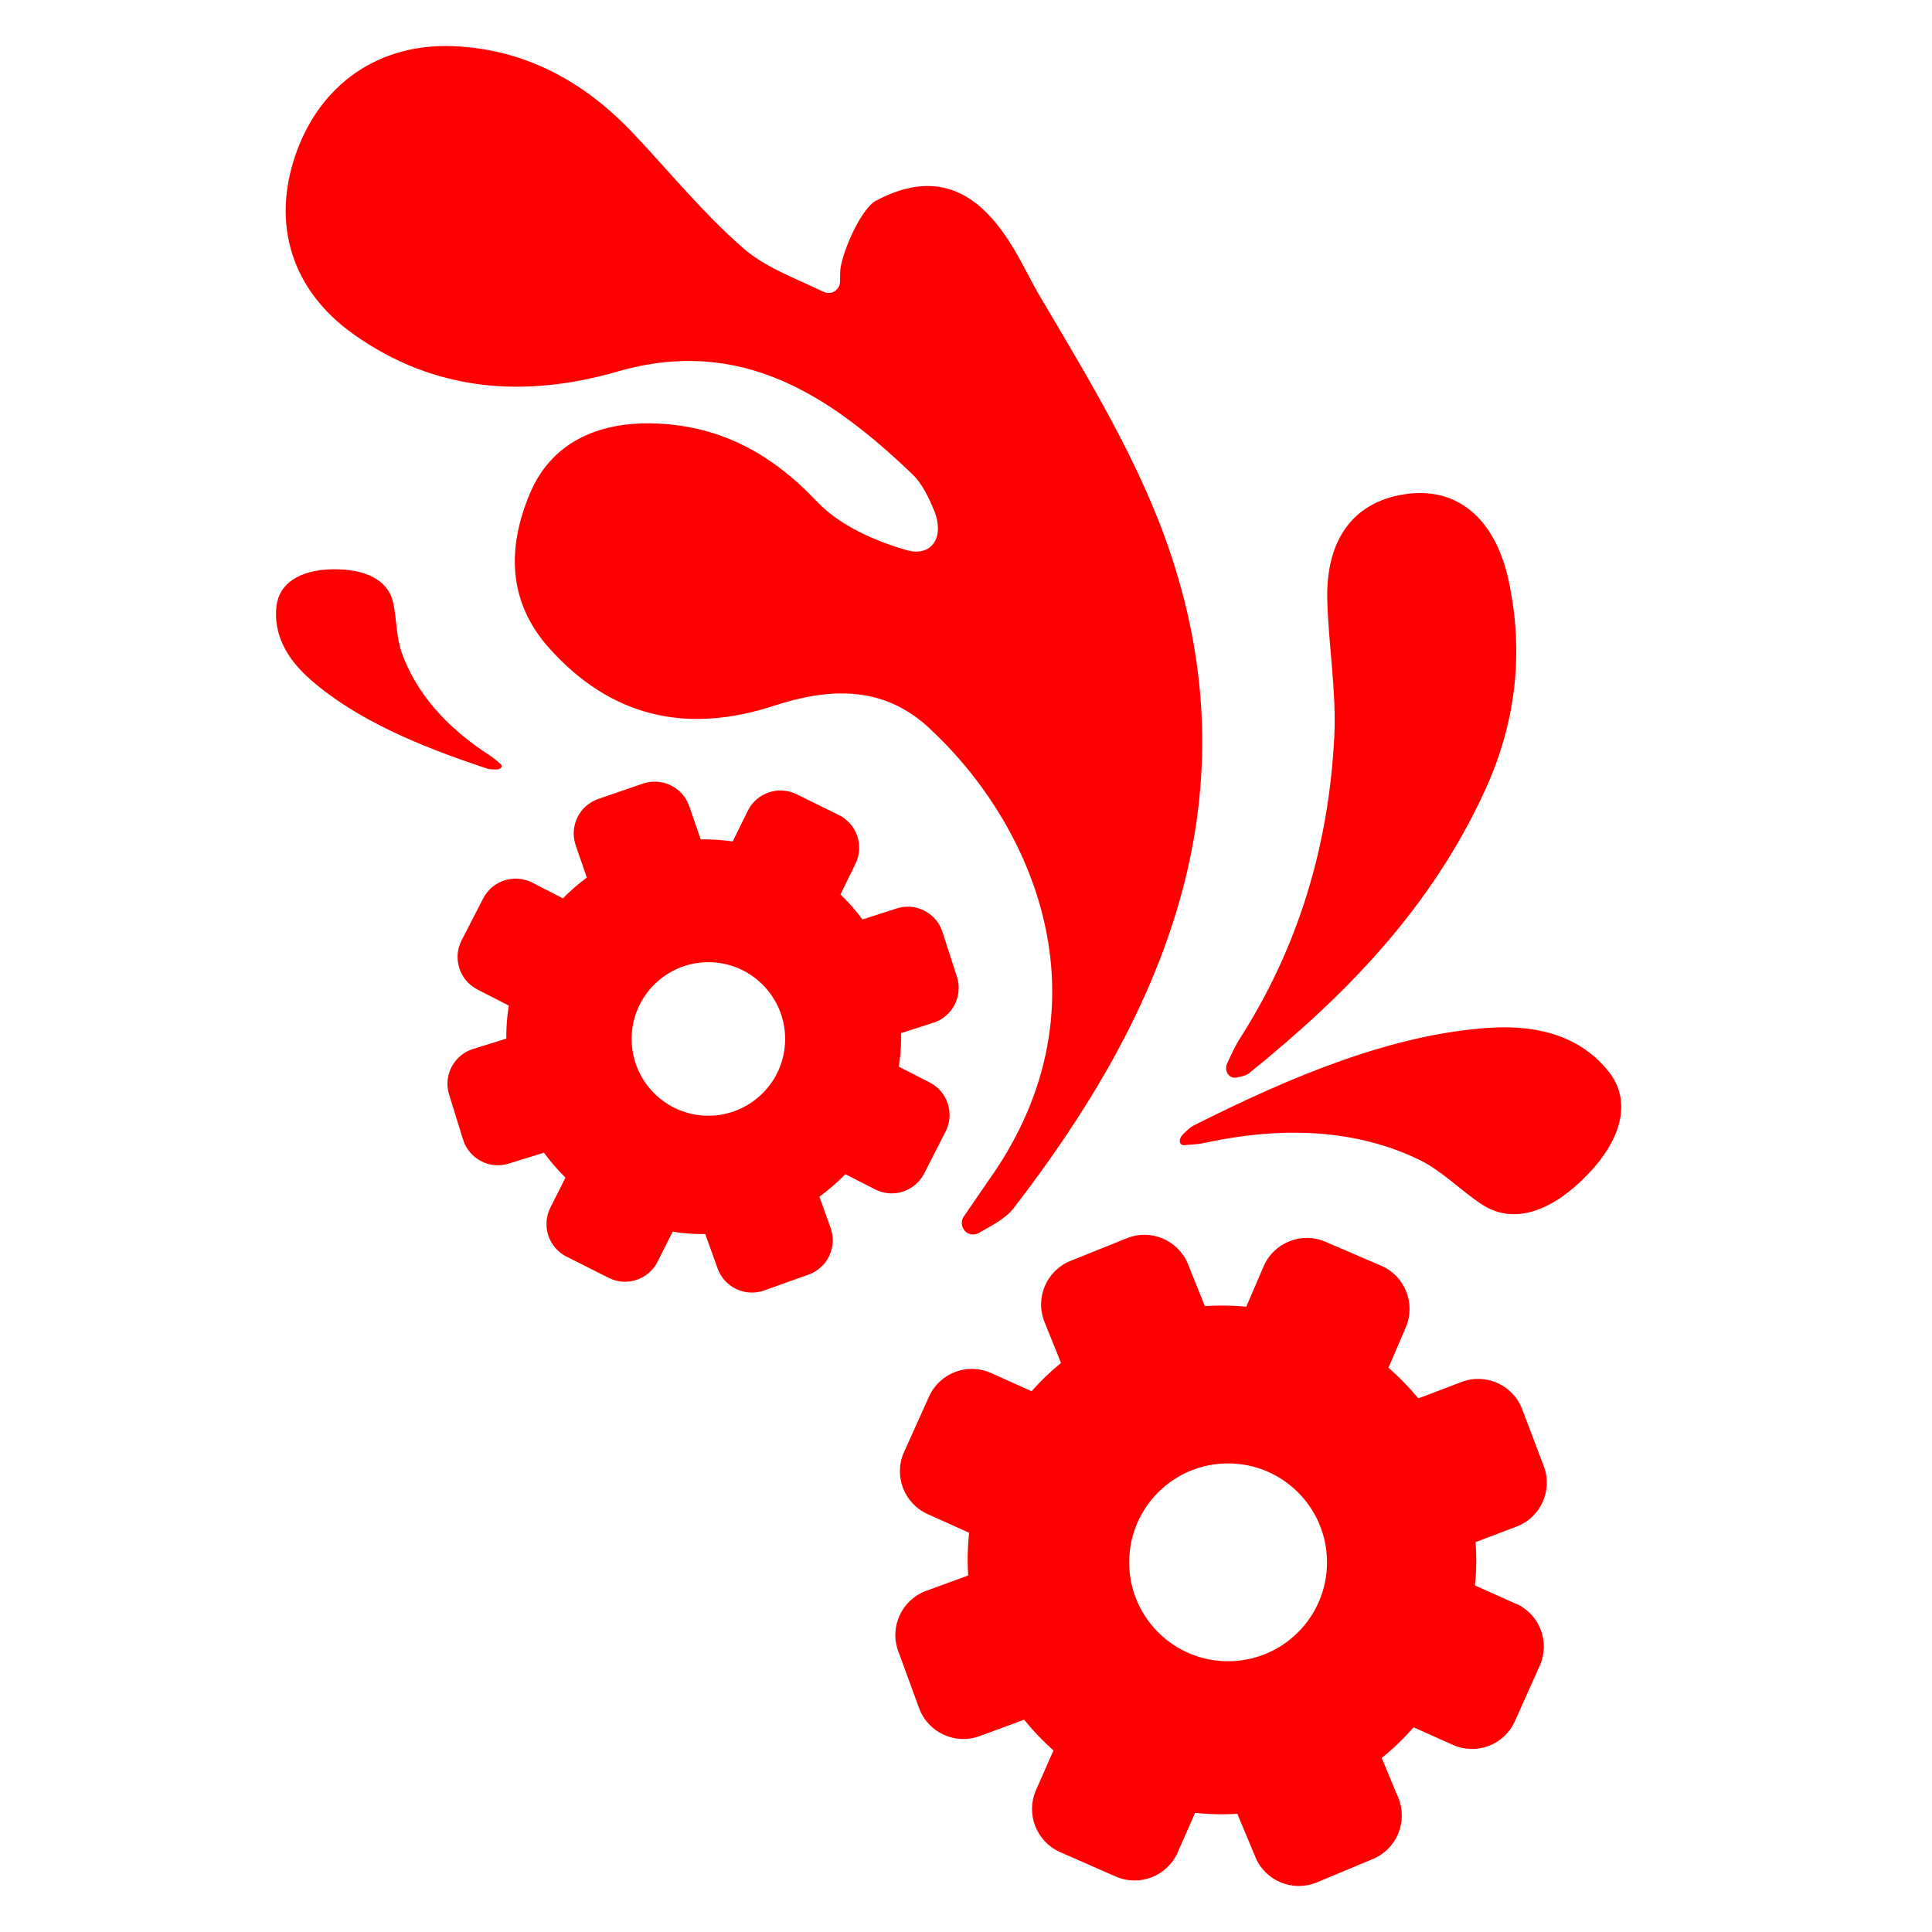
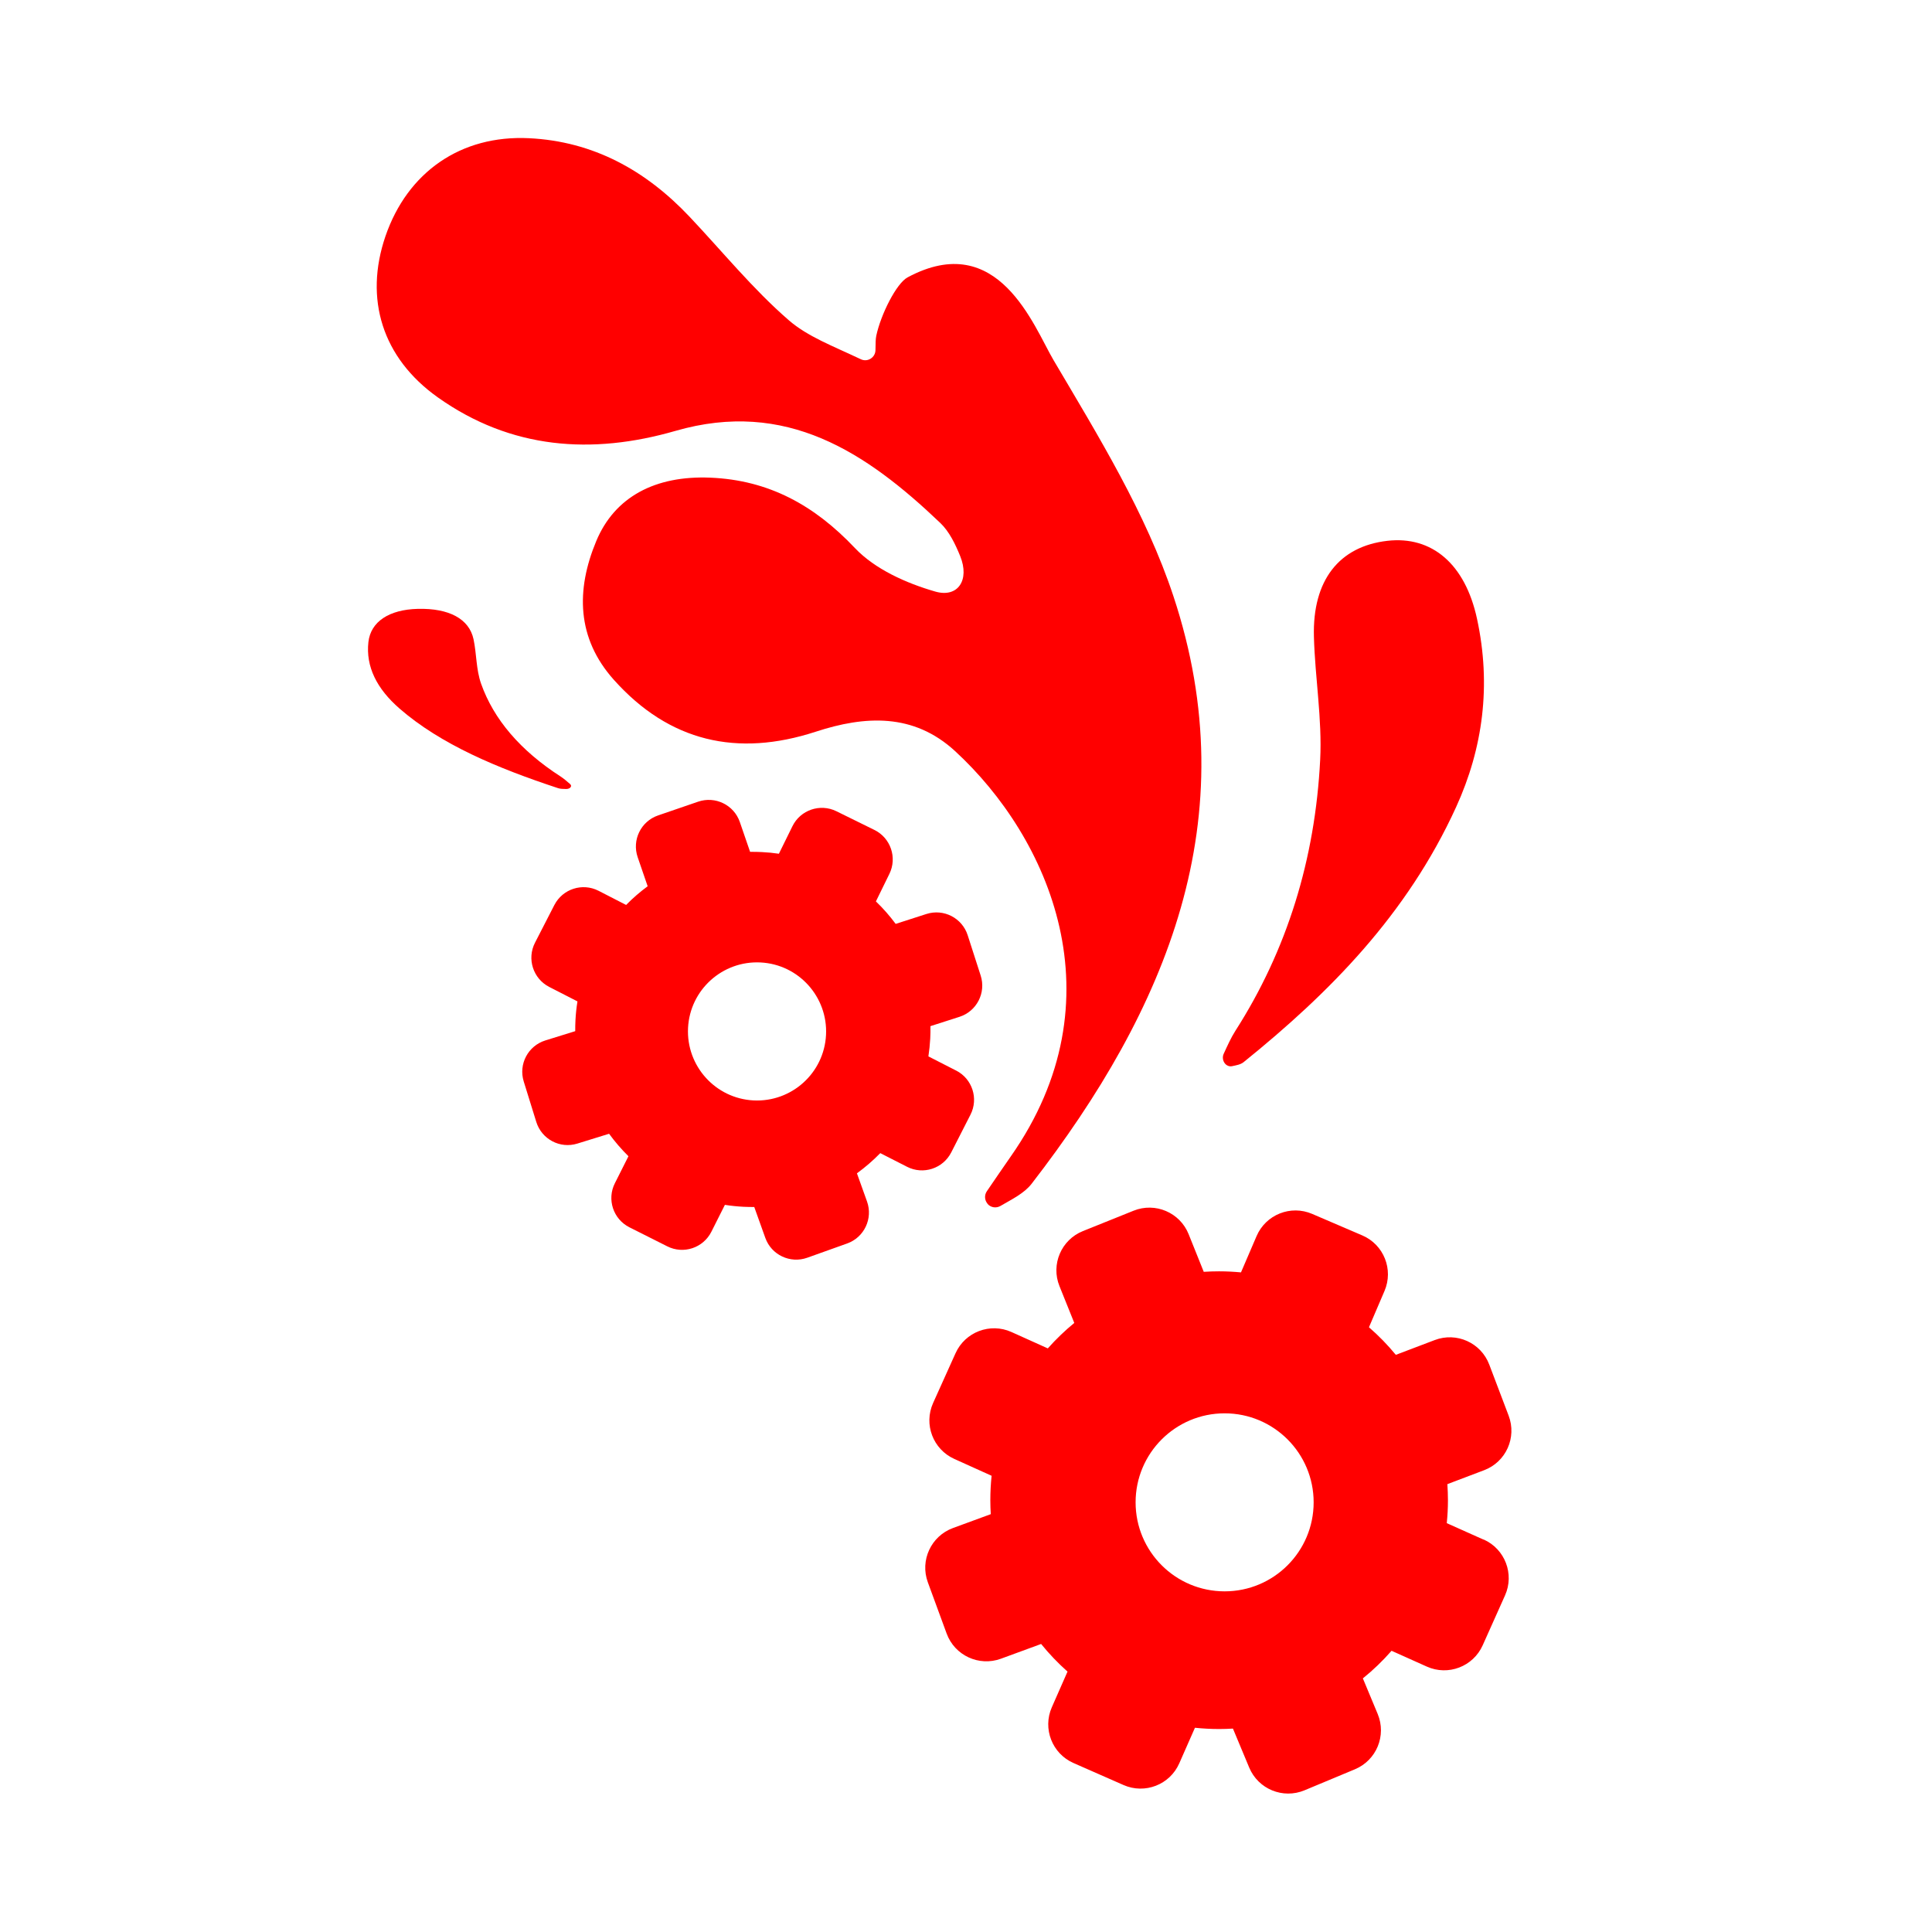
- <svg xmlns="http://www.w3.org/2000/svg" width="42" height="42" viewBox="0 0 42 42" fill="none">
-   <path d="M20.968 26.748C20.895 26.663 20.888 26.54 20.951 26.448C21.143 26.167 21.335 25.886 21.529 25.607C24.193 21.807 22.452 17.899 20.183 15.812C19.182 14.891 18.011 14.954 16.817 15.345C14.922 15.963 13.278 15.587 11.94 14.091C11.04 13.085 11.022 11.92 11.515 10.738C11.96 9.67 12.939 9.152 14.27 9.207C15.681 9.264 16.786 9.873 17.763 10.907C18.248 11.419 19.006 11.757 19.703 11.958C20.252 12.117 20.543 11.68 20.308 11.102C20.191 10.815 20.045 10.508 19.826 10.301C18.035 8.592 16.101 7.305 13.428 8.076C11.408 8.659 9.454 8.52 7.69 7.269C6.342 6.314 5.904 4.885 6.422 3.373C6.952 1.826 8.242 0.925 9.889 1.005C11.443 1.08 12.71 1.783 13.765 2.898C14.56 3.739 15.296 4.648 16.166 5.403C16.623 5.8 17.231 6.025 17.907 6.345C18.069 6.423 18.258 6.305 18.261 6.125C18.263 5.946 18.263 5.857 18.281 5.775C18.389 5.266 18.766 4.511 19.038 4.366C21.232 3.19 22.083 5.553 22.563 6.367C23.646 8.204 24.797 10.067 25.46 12.073C27.24 17.444 25.294 22.048 22.033 26.267C21.852 26.5 21.555 26.642 21.28 26.803C21.175 26.863 21.044 26.842 20.966 26.75L20.968 26.748Z" fill="#FF0000" />
-   <path d="M26.71 23.368C26.754 23.416 26.816 23.438 26.875 23.426C26.977 23.404 27.082 23.388 27.157 23.328C29.23 21.654 31.102 19.765 32.289 17.167C32.939 15.743 33.142 14.221 32.795 12.616C32.51 11.297 31.709 10.609 30.629 10.732C29.464 10.867 28.817 11.684 28.854 13.051C28.881 14.041 29.055 15.04 29.006 16.02C28.884 18.427 28.204 20.623 26.958 22.569C26.848 22.74 26.764 22.933 26.675 23.124C26.638 23.203 26.651 23.302 26.71 23.368Z" fill="#FF0000" />
-   <path d="M10.882 16.699C10.86 16.719 10.822 16.73 10.783 16.728C10.717 16.727 10.649 16.727 10.595 16.71C9.123 16.224 7.757 15.652 6.761 14.784C6.214 14.308 5.943 13.773 6.01 13.177C6.066 12.686 6.509 12.394 7.205 12.376C7.955 12.359 8.444 12.616 8.549 13.11C8.626 13.468 8.61 13.836 8.733 14.186C9.037 15.044 9.677 15.797 10.65 16.425C10.736 16.48 10.807 16.546 10.882 16.609C10.913 16.636 10.915 16.672 10.882 16.699Z" fill="#FF0000" />
-   <path d="M25.647 24.794C25.651 24.746 25.679 24.692 25.725 24.651C25.8 24.58 25.875 24.503 25.954 24.465C28.127 23.369 30.281 22.488 32.352 22.345C33.488 22.266 34.385 22.559 34.972 23.297C35.455 23.903 35.288 24.721 34.534 25.512C33.72 26.366 32.892 26.62 32.226 26.19C31.744 25.878 31.352 25.45 30.826 25.199C29.534 24.584 27.991 24.459 26.21 24.841C26.053 24.875 25.902 24.883 25.749 24.895C25.684 24.9 25.644 24.86 25.648 24.796L25.647 24.794Z" fill="#FF0000" />
-   <path d="M32.95 34.863L32.064 34.466C32.083 34.284 32.092 34.099 32.092 33.911C32.092 33.781 32.087 33.651 32.079 33.524L32.967 33.187C33.495 32.988 33.76 32.398 33.559 31.869L33.091 30.636C32.891 30.108 32.301 29.842 31.773 30.043L30.833 30.4C30.636 30.16 30.419 29.937 30.184 29.733L30.56 28.857C30.782 28.338 30.542 27.737 30.023 27.515L28.811 26.994C28.293 26.772 27.692 27.012 27.469 27.531L27.093 28.407C26.918 28.391 26.741 28.382 26.563 28.382C26.438 28.382 26.315 28.386 26.193 28.394L25.827 27.484C25.616 26.961 25.021 26.706 24.497 26.918L23.273 27.41C22.75 27.62 22.495 28.216 22.707 28.74L23.065 29.629C22.836 29.817 22.621 30.023 22.425 30.244L21.547 29.849C21.032 29.617 20.428 29.846 20.196 30.361L19.654 31.564C19.422 32.078 19.651 32.683 20.166 32.915L21.067 33.321C21.047 33.516 21.036 33.713 21.036 33.911C21.036 34.025 21.04 34.138 21.047 34.249L20.134 34.584C19.604 34.779 19.332 35.366 19.527 35.896L19.981 37.135C20.176 37.664 20.763 37.936 21.293 37.742L22.263 37.385C22.458 37.625 22.671 37.848 22.901 38.053L22.522 38.915C22.295 39.431 22.529 40.035 23.046 40.263L24.254 40.794C24.77 41.02 25.374 40.787 25.602 40.269L25.98 39.41C26.173 39.43 26.369 39.441 26.567 39.441C26.678 39.441 26.788 39.437 26.898 39.43L27.291 40.371C27.508 40.893 28.106 41.138 28.628 40.921L29.845 40.413C30.367 40.196 30.612 39.598 30.395 39.076L30.037 38.217C30.286 38.016 30.518 37.793 30.73 37.55L31.583 37.932C32.098 38.163 32.702 37.932 32.933 37.416L33.472 36.212C33.703 35.697 33.472 35.093 32.957 34.862L32.95 34.863ZM24.547 33.964C24.547 32.776 25.509 31.813 26.697 31.813C27.885 31.813 28.848 32.776 28.848 33.964C28.848 35.152 27.885 36.114 26.697 36.114C25.509 36.114 24.547 35.152 24.547 33.964Z" fill="#FF0000" />
-   <path d="M20.212 23.532L19.54 23.189C19.561 23.048 19.576 22.905 19.584 22.76C19.589 22.66 19.591 22.559 19.589 22.459L20.291 22.233C20.708 22.099 20.937 21.653 20.803 21.236L20.489 20.261C20.355 19.844 19.909 19.615 19.492 19.749L18.749 19.988C18.605 19.793 18.446 19.612 18.271 19.445L18.597 18.779C18.79 18.387 18.628 17.911 18.235 17.718L17.317 17.266C16.924 17.073 16.448 17.235 16.255 17.628L15.928 18.293C15.794 18.273 15.657 18.259 15.519 18.253C15.422 18.247 15.327 18.246 15.232 18.247L14.984 17.527C14.842 17.113 14.39 16.893 13.976 17.035L13.008 17.368C12.593 17.51 12.373 17.962 12.515 18.376L12.757 19.078C12.572 19.215 12.398 19.365 12.237 19.53L11.572 19.188C11.181 18.989 10.704 19.141 10.503 19.532L10.035 20.442C9.835 20.832 9.988 21.309 10.378 21.511L11.061 21.86C11.037 22.011 11.021 22.162 11.012 22.316C11.008 22.405 11.006 22.492 11.007 22.579L10.286 22.803C9.868 22.933 9.633 23.377 9.763 23.795L10.066 24.773C10.196 25.191 10.64 25.426 11.058 25.296L11.825 25.058C11.966 25.251 12.123 25.434 12.293 25.601L11.964 26.254C11.767 26.646 11.926 27.122 12.317 27.319L13.232 27.779C13.623 27.976 14.099 27.818 14.296 27.426L14.623 26.776C14.772 26.8 14.924 26.815 15.076 26.823C15.162 26.827 15.248 26.828 15.332 26.828L15.599 27.573C15.747 27.986 16.201 28.201 16.613 28.053L17.577 27.709C17.99 27.561 18.204 27.107 18.057 26.695L17.813 26.014C18.014 25.868 18.203 25.704 18.377 25.526L19.024 25.856C19.414 26.056 19.891 25.9 20.091 25.51L20.556 24.598C20.756 24.208 20.6 23.731 20.21 23.531L20.212 23.532ZM13.733 22.5C13.78 21.579 14.566 20.872 15.485 20.919C16.405 20.966 17.113 21.752 17.066 22.672C17.019 23.593 16.233 24.299 15.314 24.253C14.394 24.206 13.686 23.42 13.733 22.5Z" fill="#FF0000" />
+ <svg xmlns="http://www.w3.org/2000/svg" width="84" height="84" viewBox="0 0 84 84" fill="none">
+   <path d="M42.935 52.334C42.805 52.182 42.793 51.96 42.906 51.794C43.251 51.289 43.596 50.783 43.946 50.281C48.74 43.443 45.606 36.41 41.524 32.656C39.721 30.998 37.615 31.111 35.465 31.814C32.056 32.926 29.098 32.25 26.69 29.558C25.071 27.748 25.037 25.651 25.925 23.523C26.726 21.603 28.488 20.669 30.883 20.768C33.422 20.872 35.41 21.967 37.169 23.827C38.042 24.749 39.405 25.357 40.66 25.719C41.647 26.006 42.17 25.219 41.748 24.18C41.538 23.663 41.275 23.111 40.882 22.737C37.658 19.663 34.177 17.346 29.368 18.734C25.732 19.783 22.217 19.532 19.041 17.281C16.617 15.563 15.828 12.992 16.759 10.27C17.714 7.486 20.035 5.864 22.998 6.009C25.795 6.144 28.075 7.408 29.974 9.416C31.404 10.929 32.729 12.564 34.295 13.923C35.118 14.637 36.211 15.042 37.427 15.619C37.719 15.759 38.059 15.547 38.064 15.223C38.069 14.9 38.069 14.741 38.1 14.594C38.295 13.677 38.973 12.318 39.463 12.058C43.41 9.942 44.943 14.193 45.806 15.658C47.756 18.963 49.826 22.317 51.02 25.926C54.222 35.592 50.721 43.877 44.853 51.468C44.528 51.888 43.992 52.144 43.497 52.433C43.309 52.542 43.073 52.503 42.933 52.339L42.935 52.334Z" fill="#FF0000" />
+   <path d="M53.269 46.252C53.348 46.339 53.459 46.377 53.565 46.356C53.749 46.317 53.937 46.288 54.072 46.179C57.802 43.168 61.173 39.769 63.308 35.093C64.478 32.531 64.843 29.792 64.218 26.904C63.706 24.53 62.264 23.292 60.321 23.514C58.224 23.755 57.059 25.227 57.127 27.686C57.175 29.469 57.489 31.266 57.399 33.03C57.18 37.361 55.956 41.313 53.715 44.814C53.517 45.123 53.365 45.47 53.206 45.813C53.138 45.955 53.163 46.134 53.269 46.252Z" fill="#FF0000" />
+   <path d="M24.786 34.251C24.745 34.287 24.677 34.306 24.608 34.304C24.489 34.301 24.366 34.301 24.27 34.27C21.62 33.396 19.162 32.366 17.369 30.805C16.385 29.948 15.897 28.986 16.018 27.912C16.119 27.029 16.916 26.503 18.168 26.472C19.519 26.44 20.397 26.904 20.588 27.791C20.725 28.436 20.696 29.099 20.918 29.729C21.466 31.273 22.617 32.627 24.369 33.758C24.523 33.857 24.651 33.975 24.786 34.089C24.842 34.137 24.844 34.202 24.786 34.251Z" fill="#FF0000" />
+   <path d="M64.498 66.938L62.903 66.224C62.937 65.896 62.954 65.563 62.954 65.225C62.954 64.991 62.944 64.757 62.929 64.528L64.527 63.922C65.477 63.563 65.955 62.501 65.593 61.55L64.751 59.331C64.392 58.38 63.33 57.902 62.379 58.264L60.688 58.906C60.333 58.474 59.943 58.074 59.52 57.707L60.196 56.129C60.596 55.195 60.164 54.114 59.231 53.714L57.05 52.778C56.116 52.377 55.035 52.809 54.634 53.743L53.956 55.321C53.643 55.292 53.324 55.275 53.003 55.275C52.779 55.275 52.557 55.282 52.337 55.297L51.679 53.658C51.3 52.717 50.229 52.259 49.285 52.64L47.082 53.526C46.141 53.904 45.683 54.976 46.064 55.919L46.708 57.519C46.296 57.857 45.91 58.228 45.557 58.626L43.977 57.914C43.051 57.497 41.962 57.91 41.545 58.836L40.57 61C40.153 61.927 40.566 63.015 41.492 63.432L43.113 64.164C43.077 64.513 43.058 64.868 43.058 65.225C43.058 65.43 43.065 65.633 43.077 65.833L41.434 66.436C40.481 66.786 39.991 67.843 40.341 68.796L41.159 71.025C41.509 71.978 42.566 72.468 43.519 72.118L45.266 71.477C45.615 71.909 45.999 72.309 46.414 72.678L45.731 74.23C45.324 75.159 45.743 76.244 46.675 76.654L48.849 77.61C49.778 78.018 50.863 77.598 51.273 76.666L51.954 75.12C52.301 75.156 52.654 75.175 53.011 75.175C53.211 75.175 53.409 75.168 53.606 75.156L54.313 76.85C54.704 77.788 55.78 78.23 56.719 77.839L58.91 76.925C59.848 76.534 60.29 75.458 59.899 74.519L59.255 72.973C59.704 72.611 60.121 72.21 60.502 71.773L62.037 72.461C62.963 72.876 64.051 72.461 64.466 71.532L65.436 69.365C65.851 68.439 65.436 67.351 64.51 66.936L64.498 66.938ZM49.374 65.319C49.374 63.182 51.107 61.449 53.245 61.449C55.382 61.449 57.115 63.182 57.115 65.319C57.115 67.457 55.382 69.189 53.245 69.189C51.107 69.189 49.374 67.457 49.374 65.319Z" fill="#FF0000" />
+   <path d="M41.574 46.548L40.365 45.93C40.404 45.677 40.43 45.419 40.445 45.158C40.454 44.977 40.457 44.796 40.454 44.615L41.716 44.21C42.467 43.969 42.879 43.165 42.638 42.415L42.073 40.661C41.832 39.911 41.029 39.498 40.278 39.739L38.942 40.169C38.683 39.819 38.396 39.493 38.083 39.192L38.669 37.995C39.016 37.288 38.724 36.431 38.017 36.084L36.365 35.271C35.658 34.923 34.801 35.215 34.454 35.922L33.865 37.119C33.624 37.083 33.378 37.059 33.129 37.047C32.956 37.037 32.784 37.035 32.613 37.037L32.167 35.741C31.911 34.996 31.098 34.6 30.352 34.856L28.61 35.454C27.865 35.71 27.469 36.523 27.725 37.269L28.159 38.533C27.826 38.779 27.512 39.049 27.223 39.346L26.026 38.731C25.324 38.371 24.465 38.646 24.103 39.348L23.261 40.987C22.901 41.689 23.177 42.548 23.879 42.91L25.107 43.539C25.063 43.81 25.034 44.082 25.02 44.36C25.013 44.519 25.008 44.676 25.01 44.833L23.712 45.236C22.959 45.47 22.537 46.268 22.771 47.021L23.317 48.78C23.551 49.533 24.349 49.955 25.102 49.721L26.482 49.294C26.735 49.641 27.018 49.969 27.324 50.271L26.733 51.446C26.378 52.151 26.663 53.007 27.368 53.362L29.013 54.189C29.718 54.544 30.574 54.259 30.929 53.555L31.517 52.385C31.785 52.428 32.058 52.455 32.333 52.469C32.487 52.476 32.642 52.479 32.794 52.479L33.274 53.82C33.539 54.563 34.357 54.949 35.098 54.684L36.833 54.064C37.576 53.798 37.962 52.98 37.697 52.24L37.258 51.014C37.619 50.751 37.96 50.457 38.273 50.136L39.436 50.729C40.138 51.089 40.997 50.809 41.357 50.107L42.194 48.466C42.553 47.764 42.274 46.905 41.572 46.546L41.574 46.548ZM29.915 44.69C30 43.033 31.414 41.761 33.069 41.846C34.724 41.93 35.998 43.344 35.914 44.999C35.829 46.657 34.415 47.928 32.76 47.844C31.105 47.759 29.831 46.345 29.915 44.69Z" fill="#FF0000" />
</svg>
